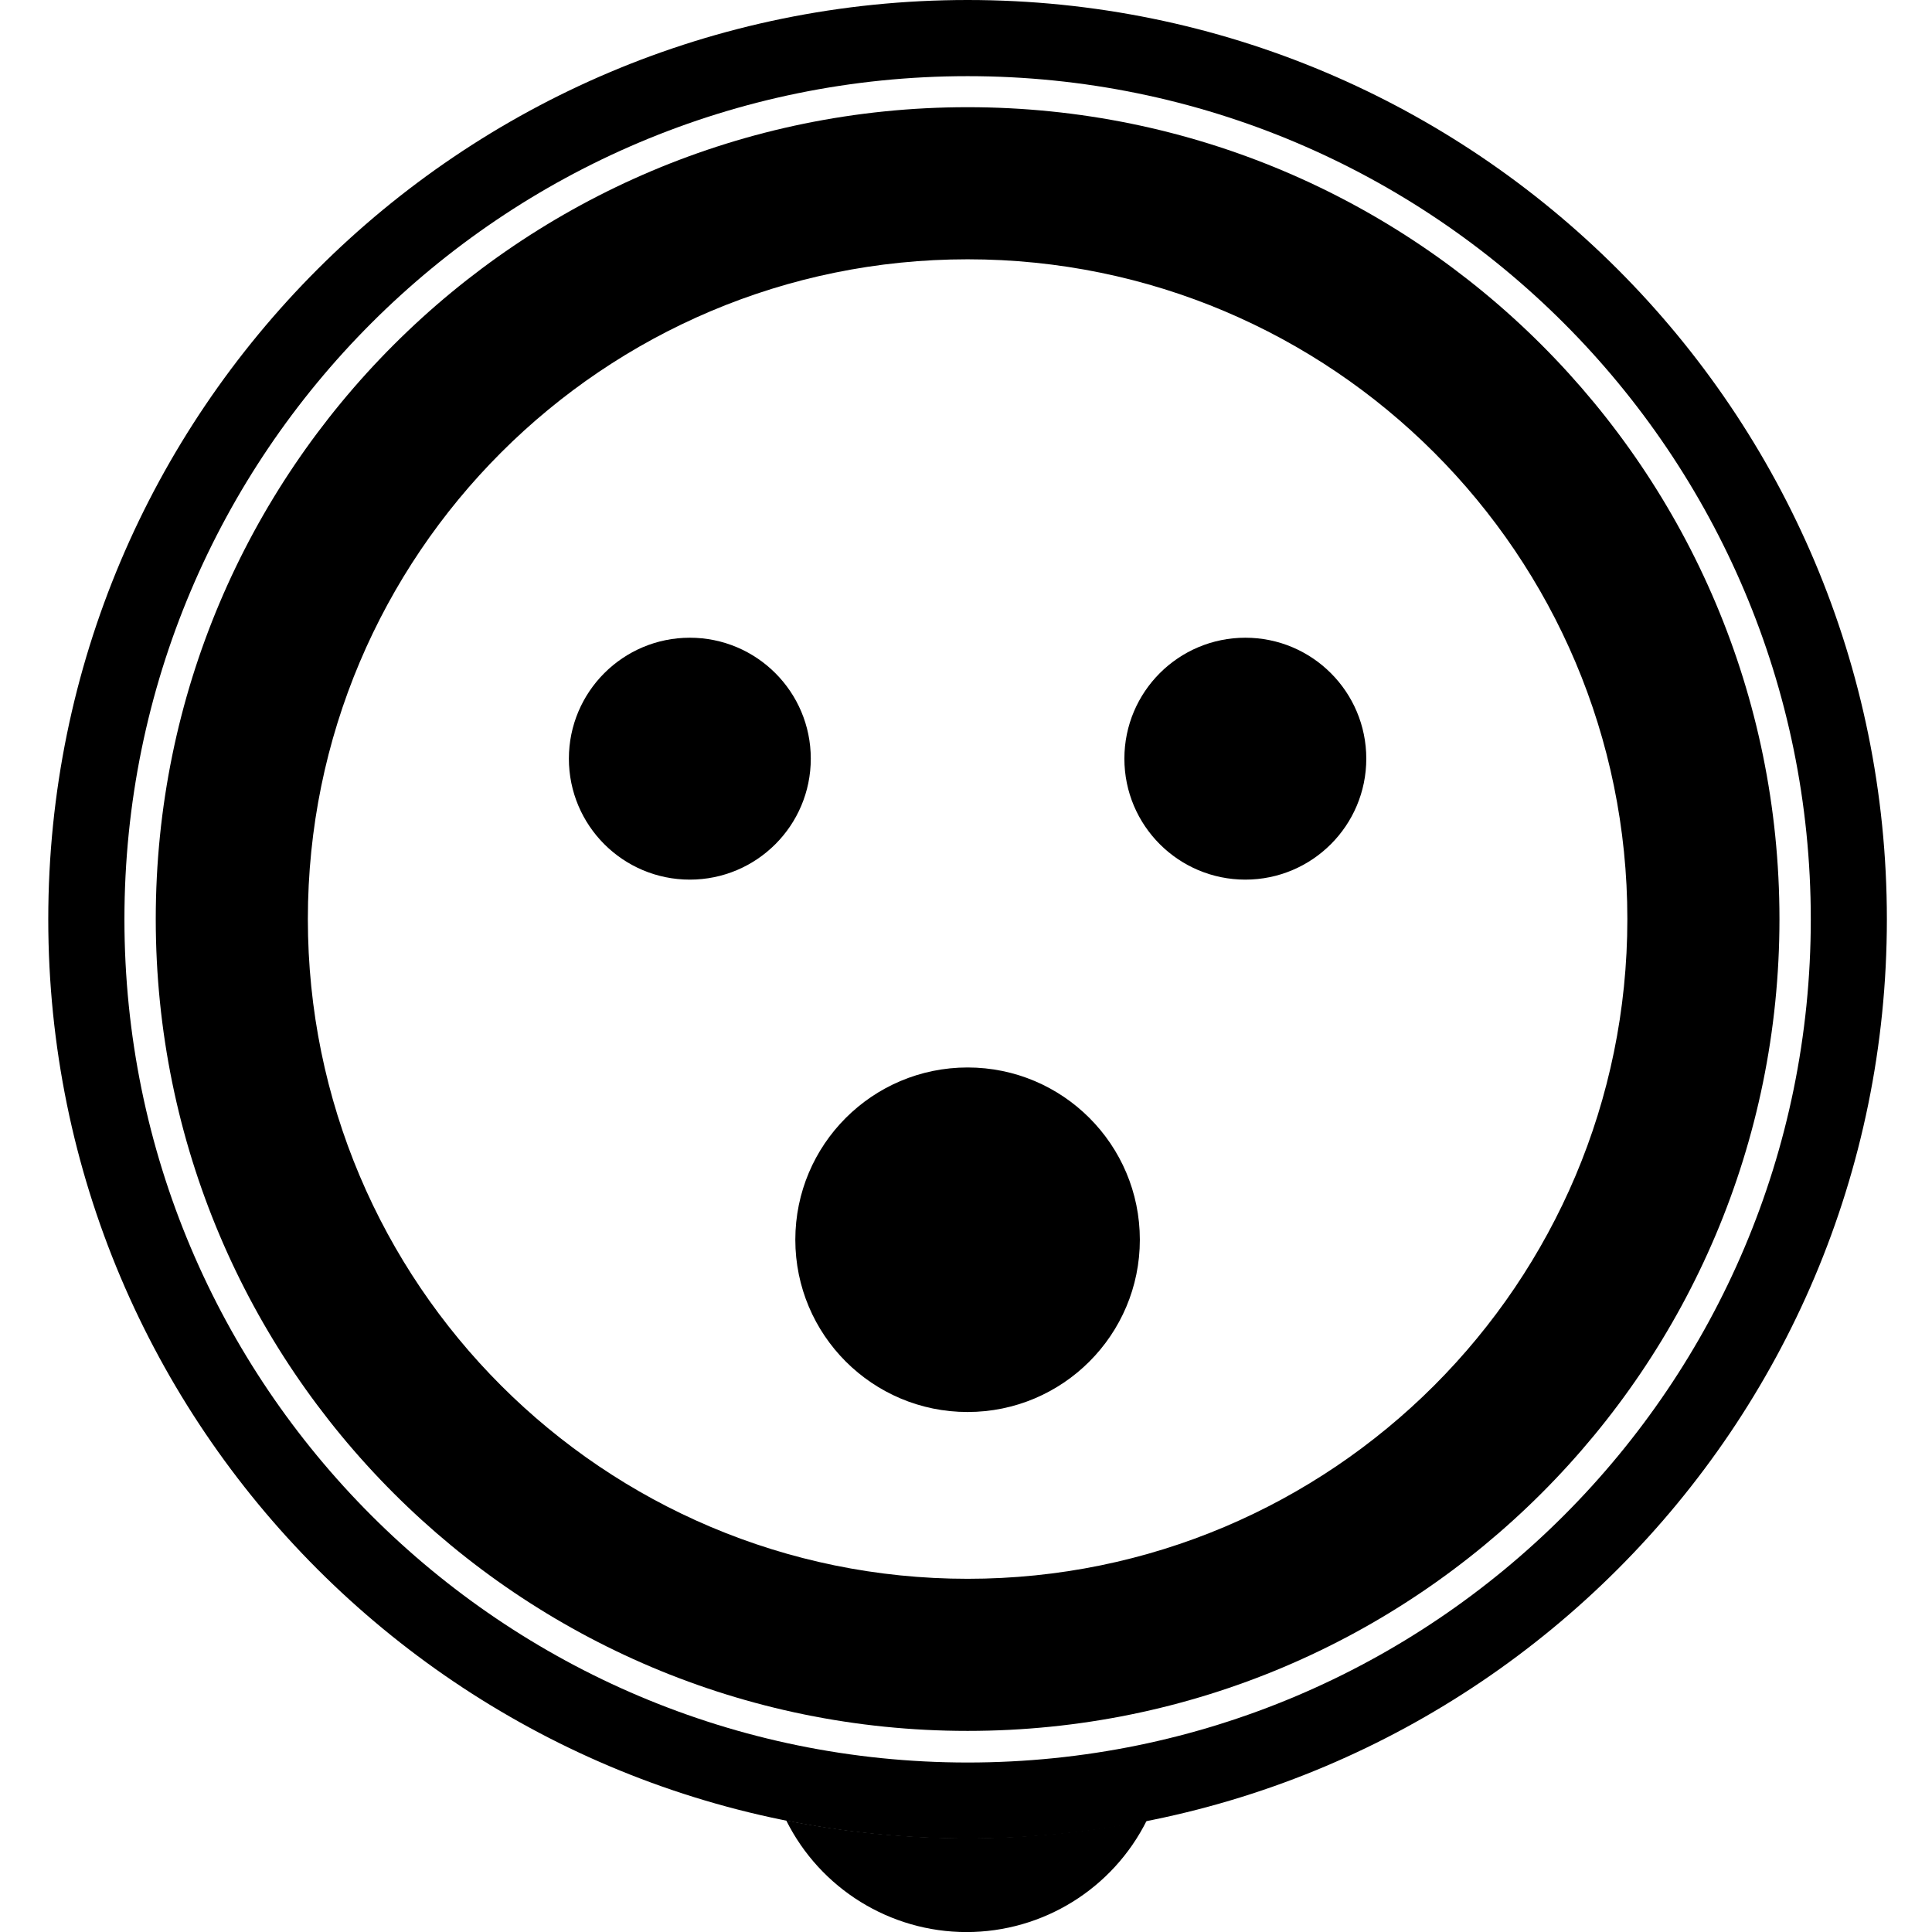
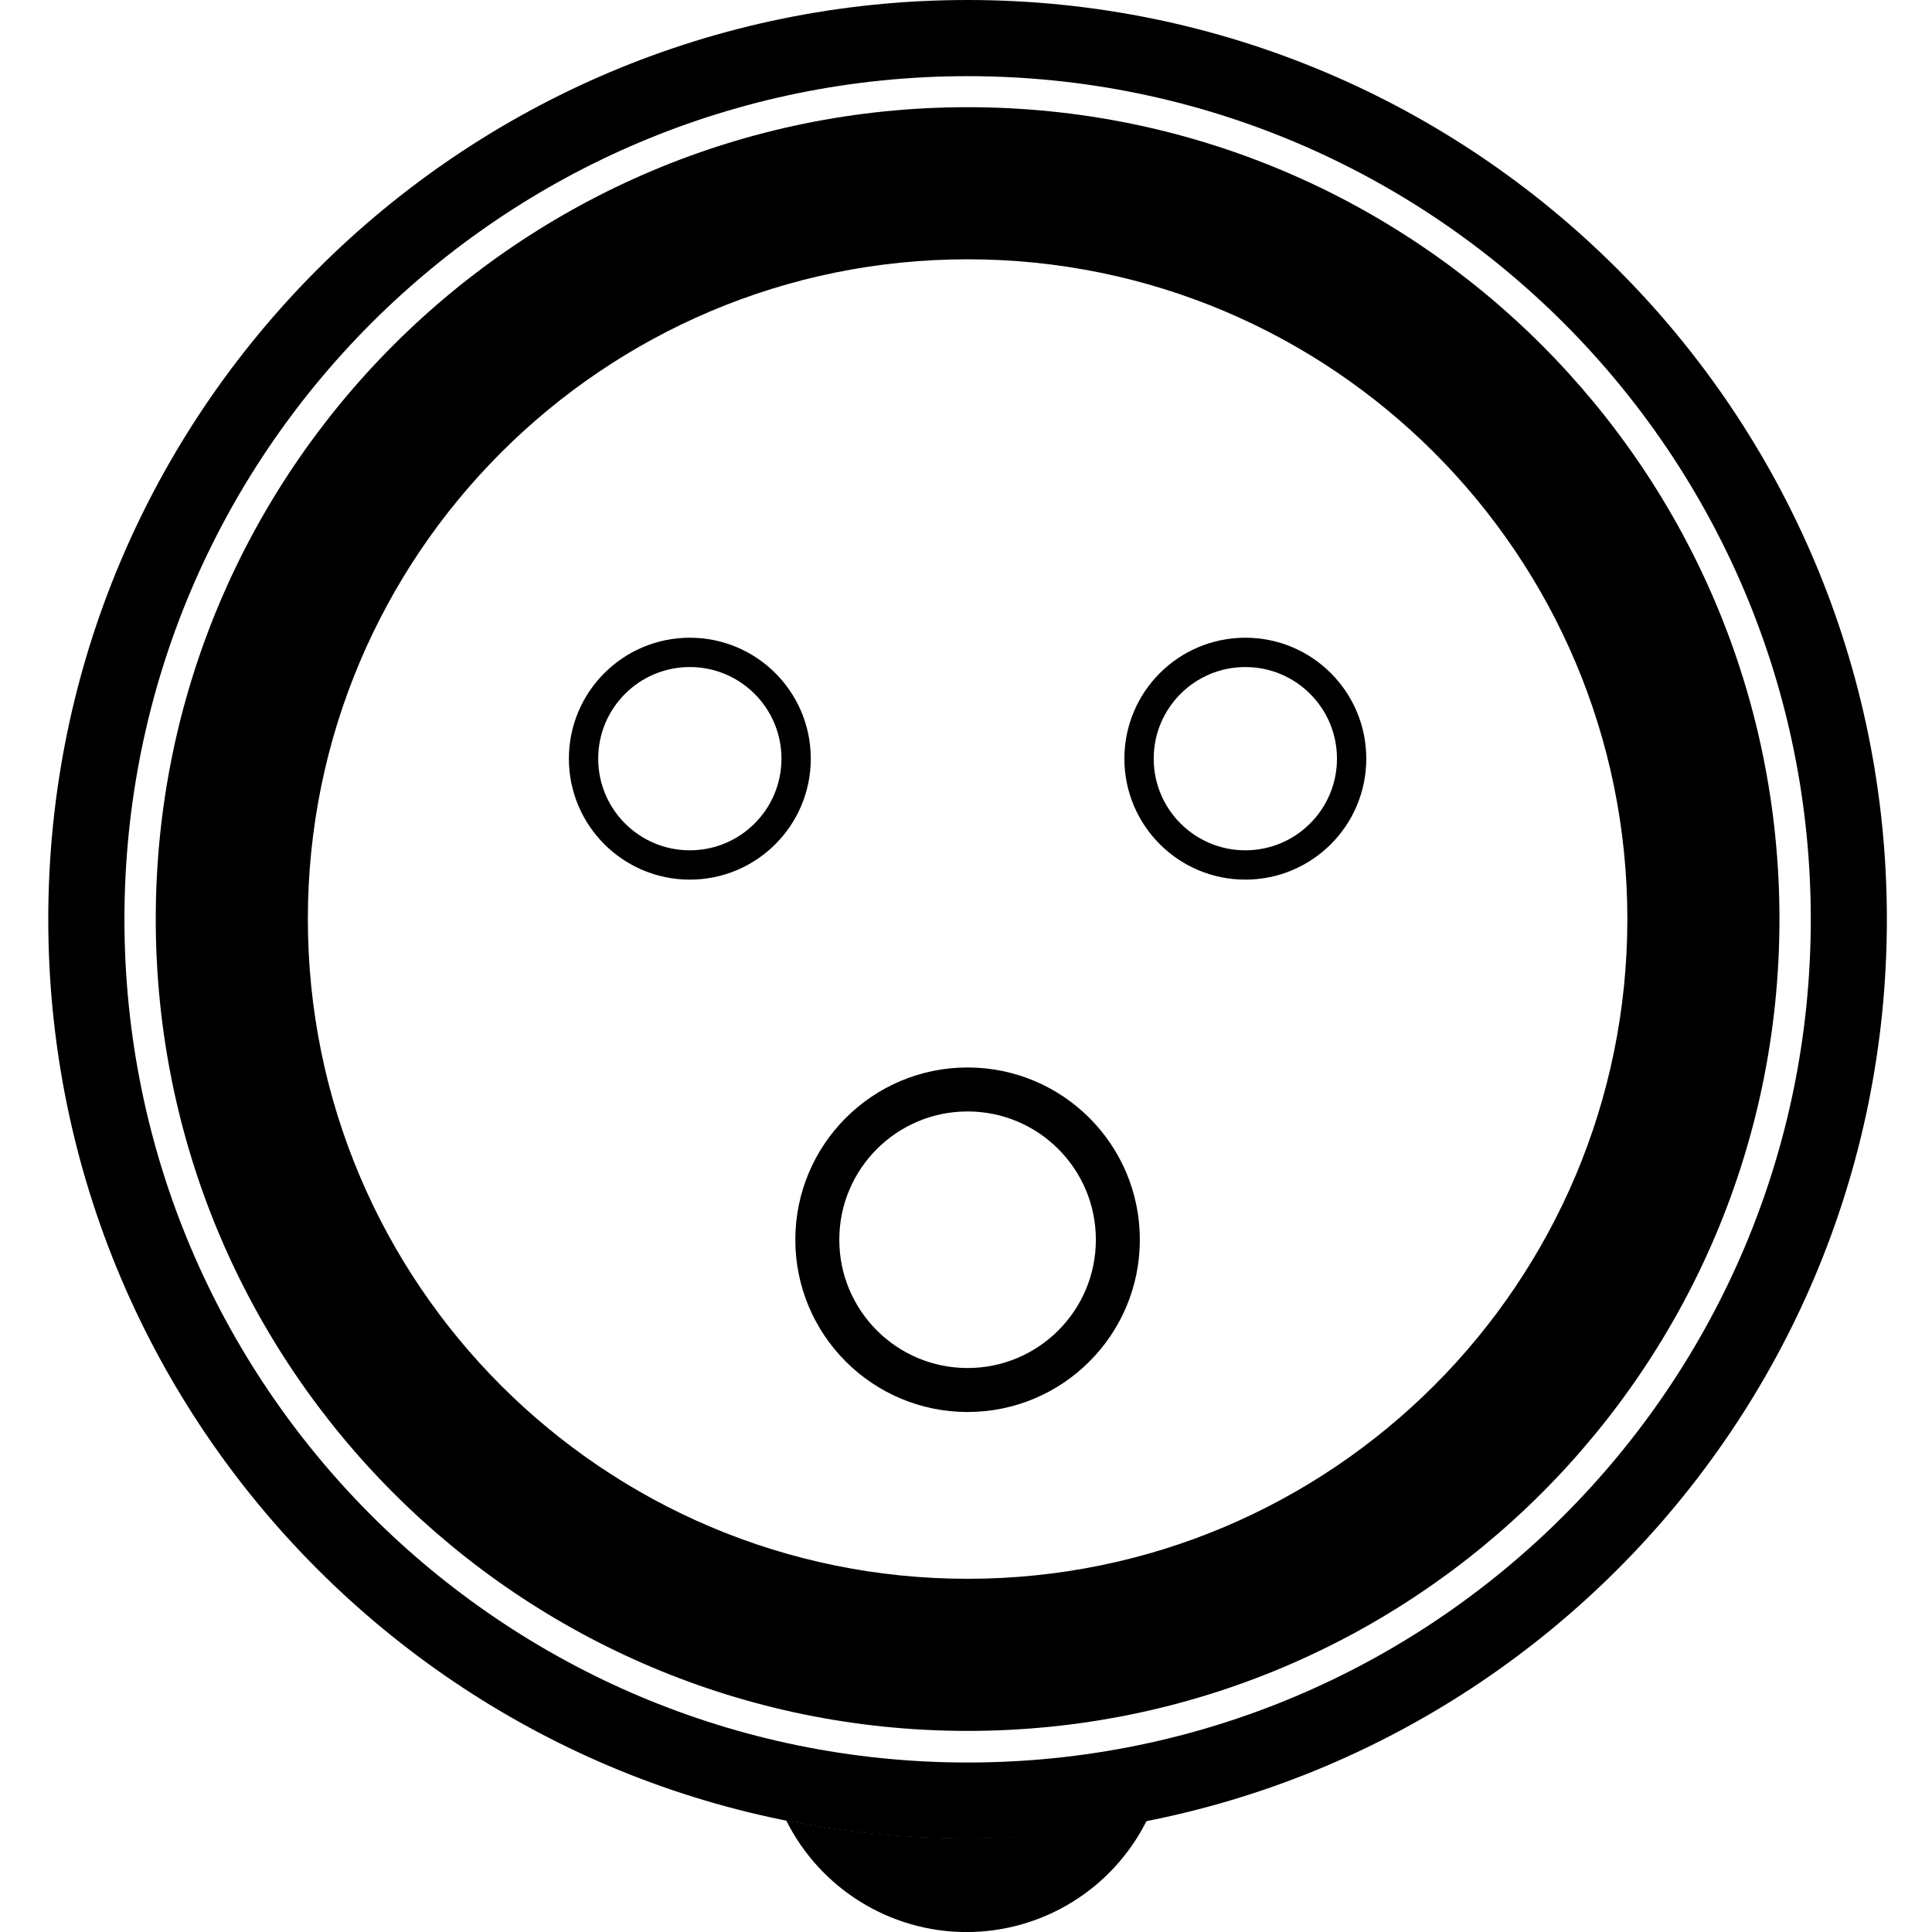
<svg xmlns="http://www.w3.org/2000/svg" width="100" height="100" version="1.1" viewBox="0 0 26.458 26.458" id="svg24">
  <defs id="defs28" />
  <path id="circle203" d="M 13.251,1.468 A 11.118,11.118 0 0 0 2.133,12.586 11.118,11.118 0 0 0 13.251,23.704 11.118,11.118 0 0 0 24.369,12.586 11.118,11.118 0 0 0 13.251,1.468 Z m 0,2.083 A 9.035,9.035 0 0 1 22.286,12.586 9.035,9.035 0 0 1 13.251,21.621 9.035,9.035 0 0 1 4.216,12.586 9.035,9.035 0 0 1 13.251,3.551 Z" style="stroke-width:0.502" />
-   <g stroke="#aaaaaa" stroke-linecap="round" stroke-linejoin="bevel" id="g22" transform="matrix(0.5019389,0,0,0.5019389,1.128876,0.4639038)">
-     <circle cx="24.15" cy="32.9" r="4.1" fill="#090" stroke-width="1.2" id="circle16" style="fill:#000000;fill-opacity:1;stroke:#000000;stroke-opacity:1" />
-     <circle cx="31.728" cy="19.775" r="2.9" fill="#ff0" stroke-width="0.8" id="circle18" style="fill:#000000;fill-opacity:1;stroke:#000000;stroke-opacity:1" />
-     <circle cx="16.572" cy="19.775" r="2.9" fill="#ff0" stroke-width="0.8" id="circle20" style="fill:#000000;fill-opacity:1;stroke:#000000;stroke-opacity:1" />
+   <g stroke="#aaaaaa" stroke-linecap="round" stroke-linejoin="bevel" id="g22" transform="matrix(0.5019389,0,0,0.5019389,1.128876,0.4639038)" style="fill:none">
+     <circle cx="24.15" cy="32.9" r="4.1" fill="#090" stroke-width="1.2" id="circle16" style="fill:none;fill-opacity:1;stroke:#000000;stroke-opacity:1" />
+     <circle cx="31.728" cy="19.775" r="2.9" fill="#ff0" stroke-width="0.8" id="circle18" style="fill:none;fill-opacity:1;stroke:#000000;stroke-opacity:1" />
+     <circle cx="16.572" cy="19.775" r="2.9" fill="#ff0" stroke-width="0.8" id="circle20" style="fill:none;fill-opacity:1;stroke:#000000;stroke-opacity:1" />
  </g>
  <path id="circle6-7" d="M 13.251,0 C 6.298,1.512e-5 0.661,5.636 0.661,12.589 0.661,19.542 6.298,25.178 13.251,25.178 20.203,25.178 25.84,19.542 25.84,12.589 25.84,5.636 20.203,1.512e-5 13.251,0 Z m 0,1.043 c 6.377,-1.98e-5 11.547,5.17 11.547,11.547 2e-5,6.377 -5.17,11.547 -11.547,11.547 C 6.874,24.136 1.704,18.966 1.704,12.589 1.704,6.212 6.874,1.043 13.251,1.043 Z" style="stroke-width:0.521" />
  <path id="circle1076-5" d="m 10.767,24.93 c 0.467,0.936 1.423,1.528 2.469,1.529 1.046,-5.03e-4 2.002,-0.592 2.469,-1.529 -0.798,0.159 -1.624,0.243 -2.469,0.243 -0.845,-2e-6 -1.671,-0.084 -2.469,-0.243 z" style="stroke-width:0.502" />
</svg>
